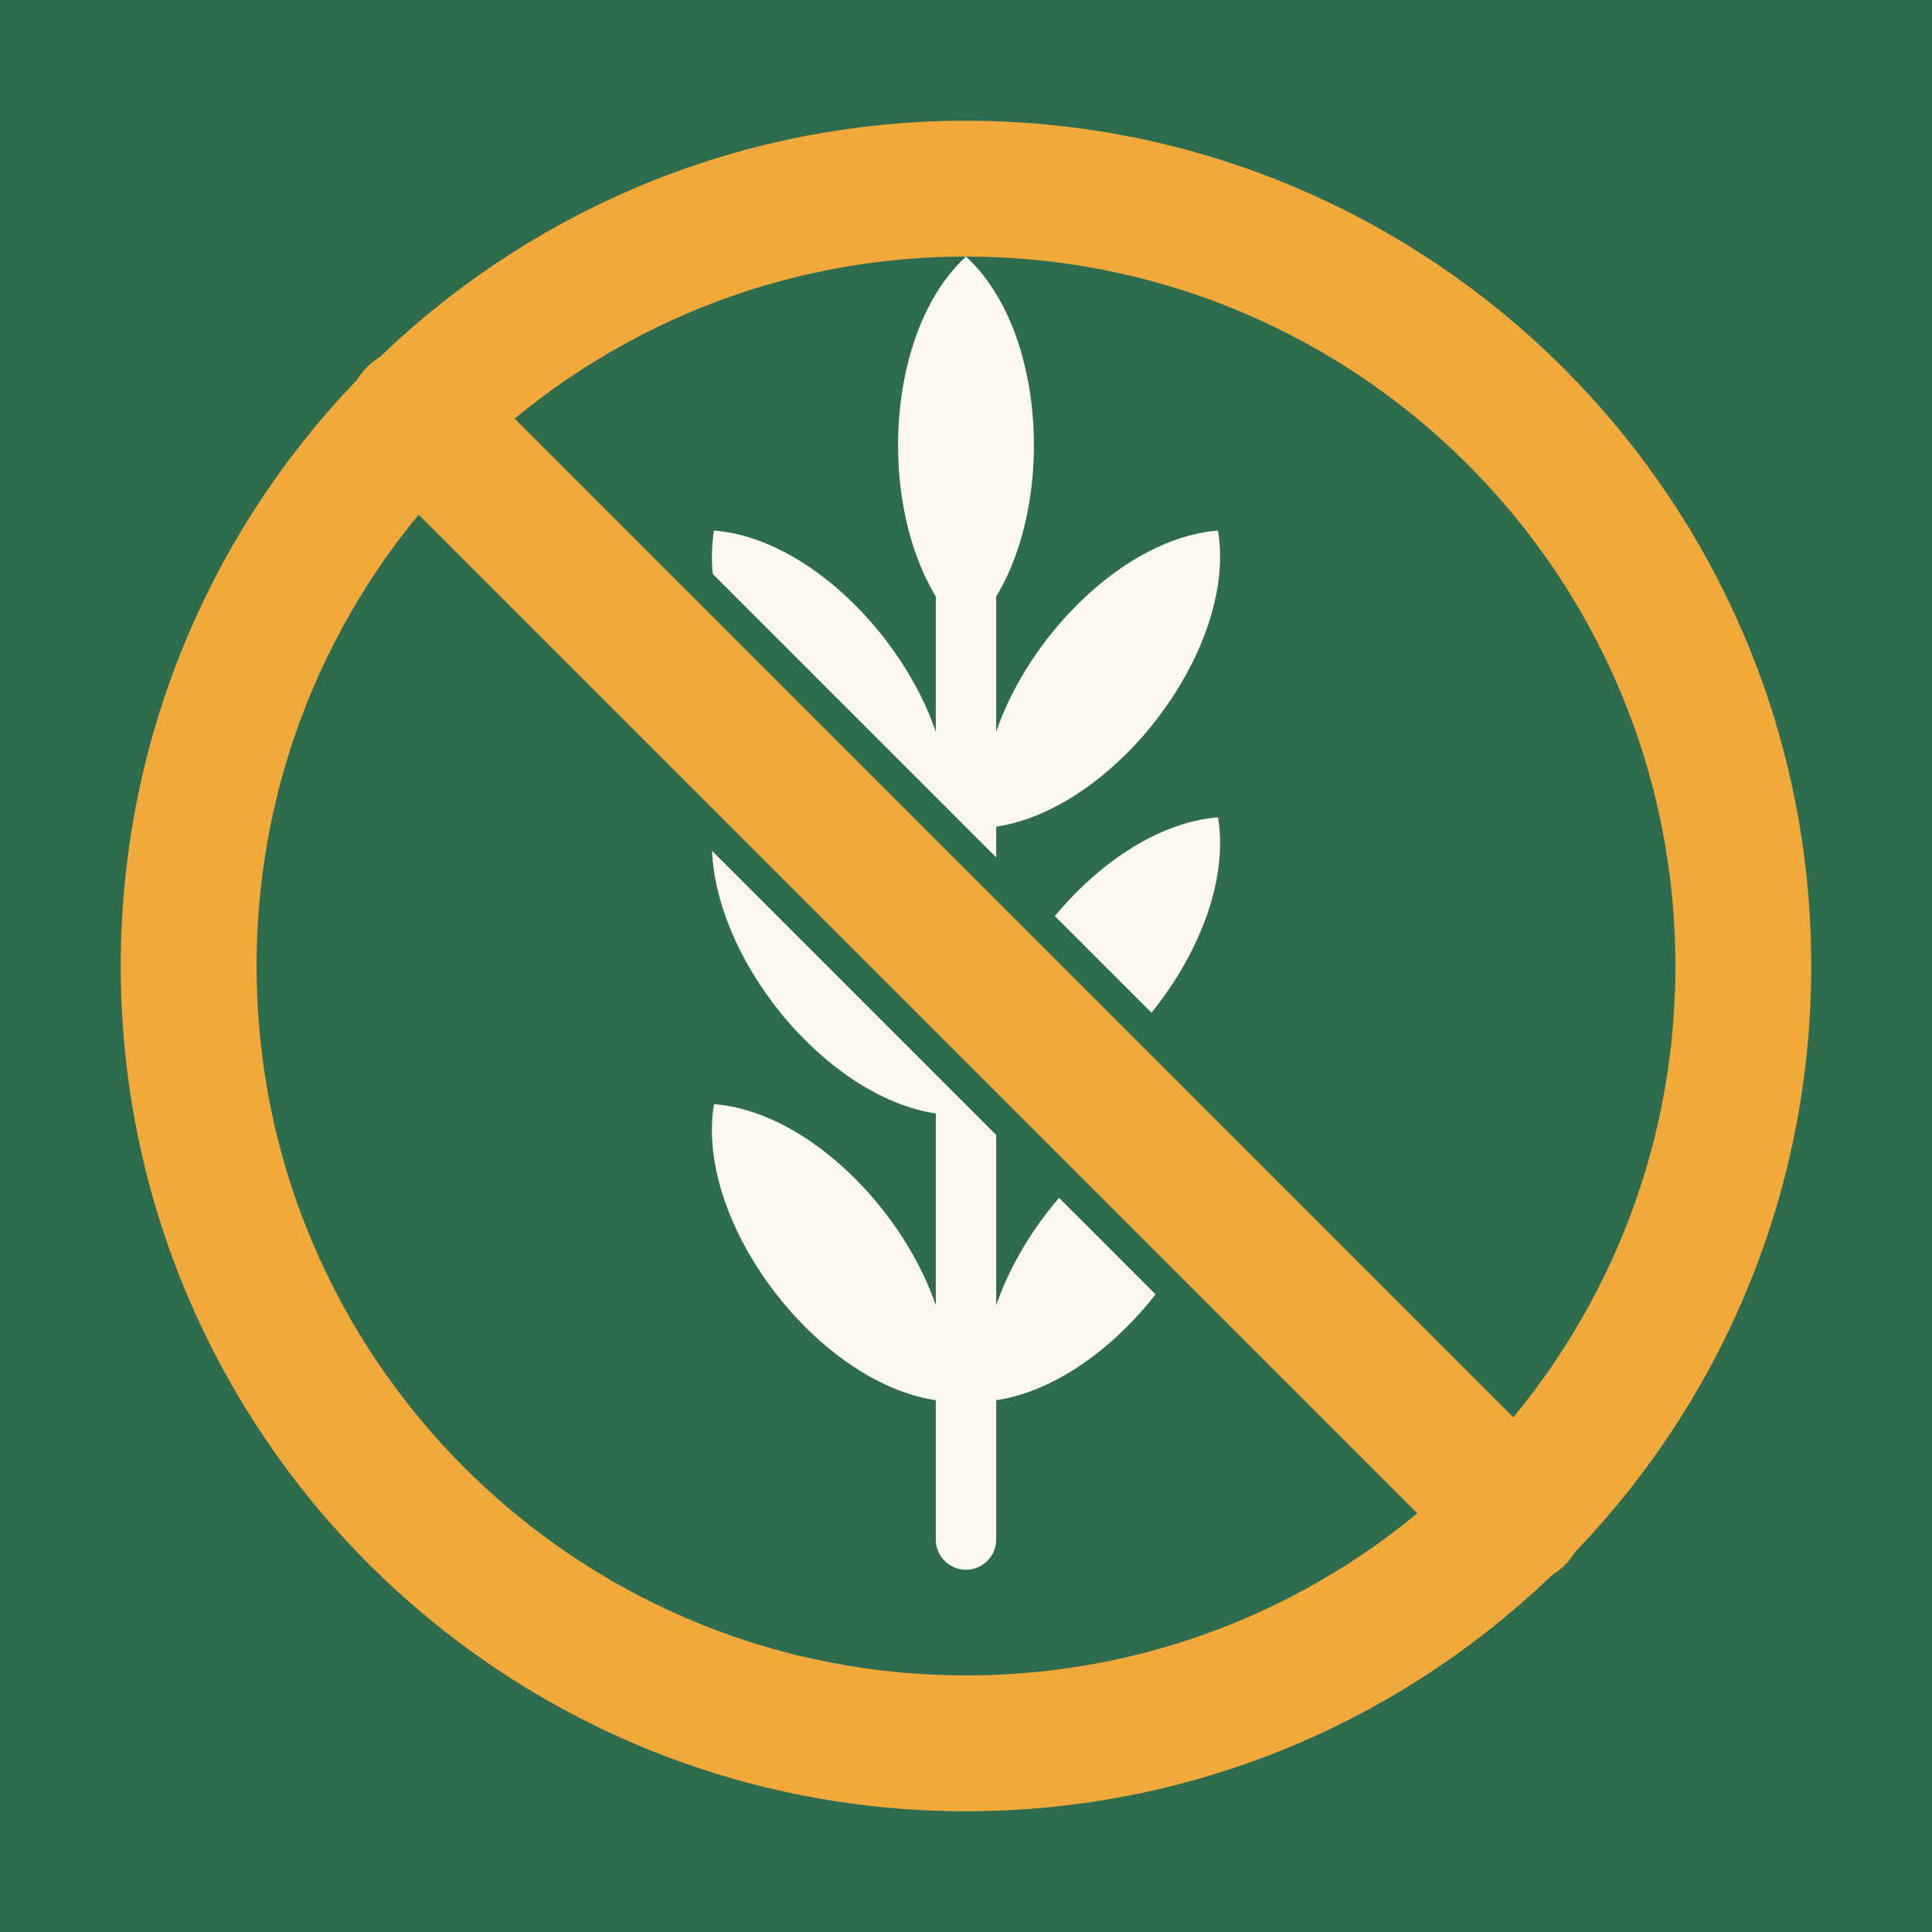
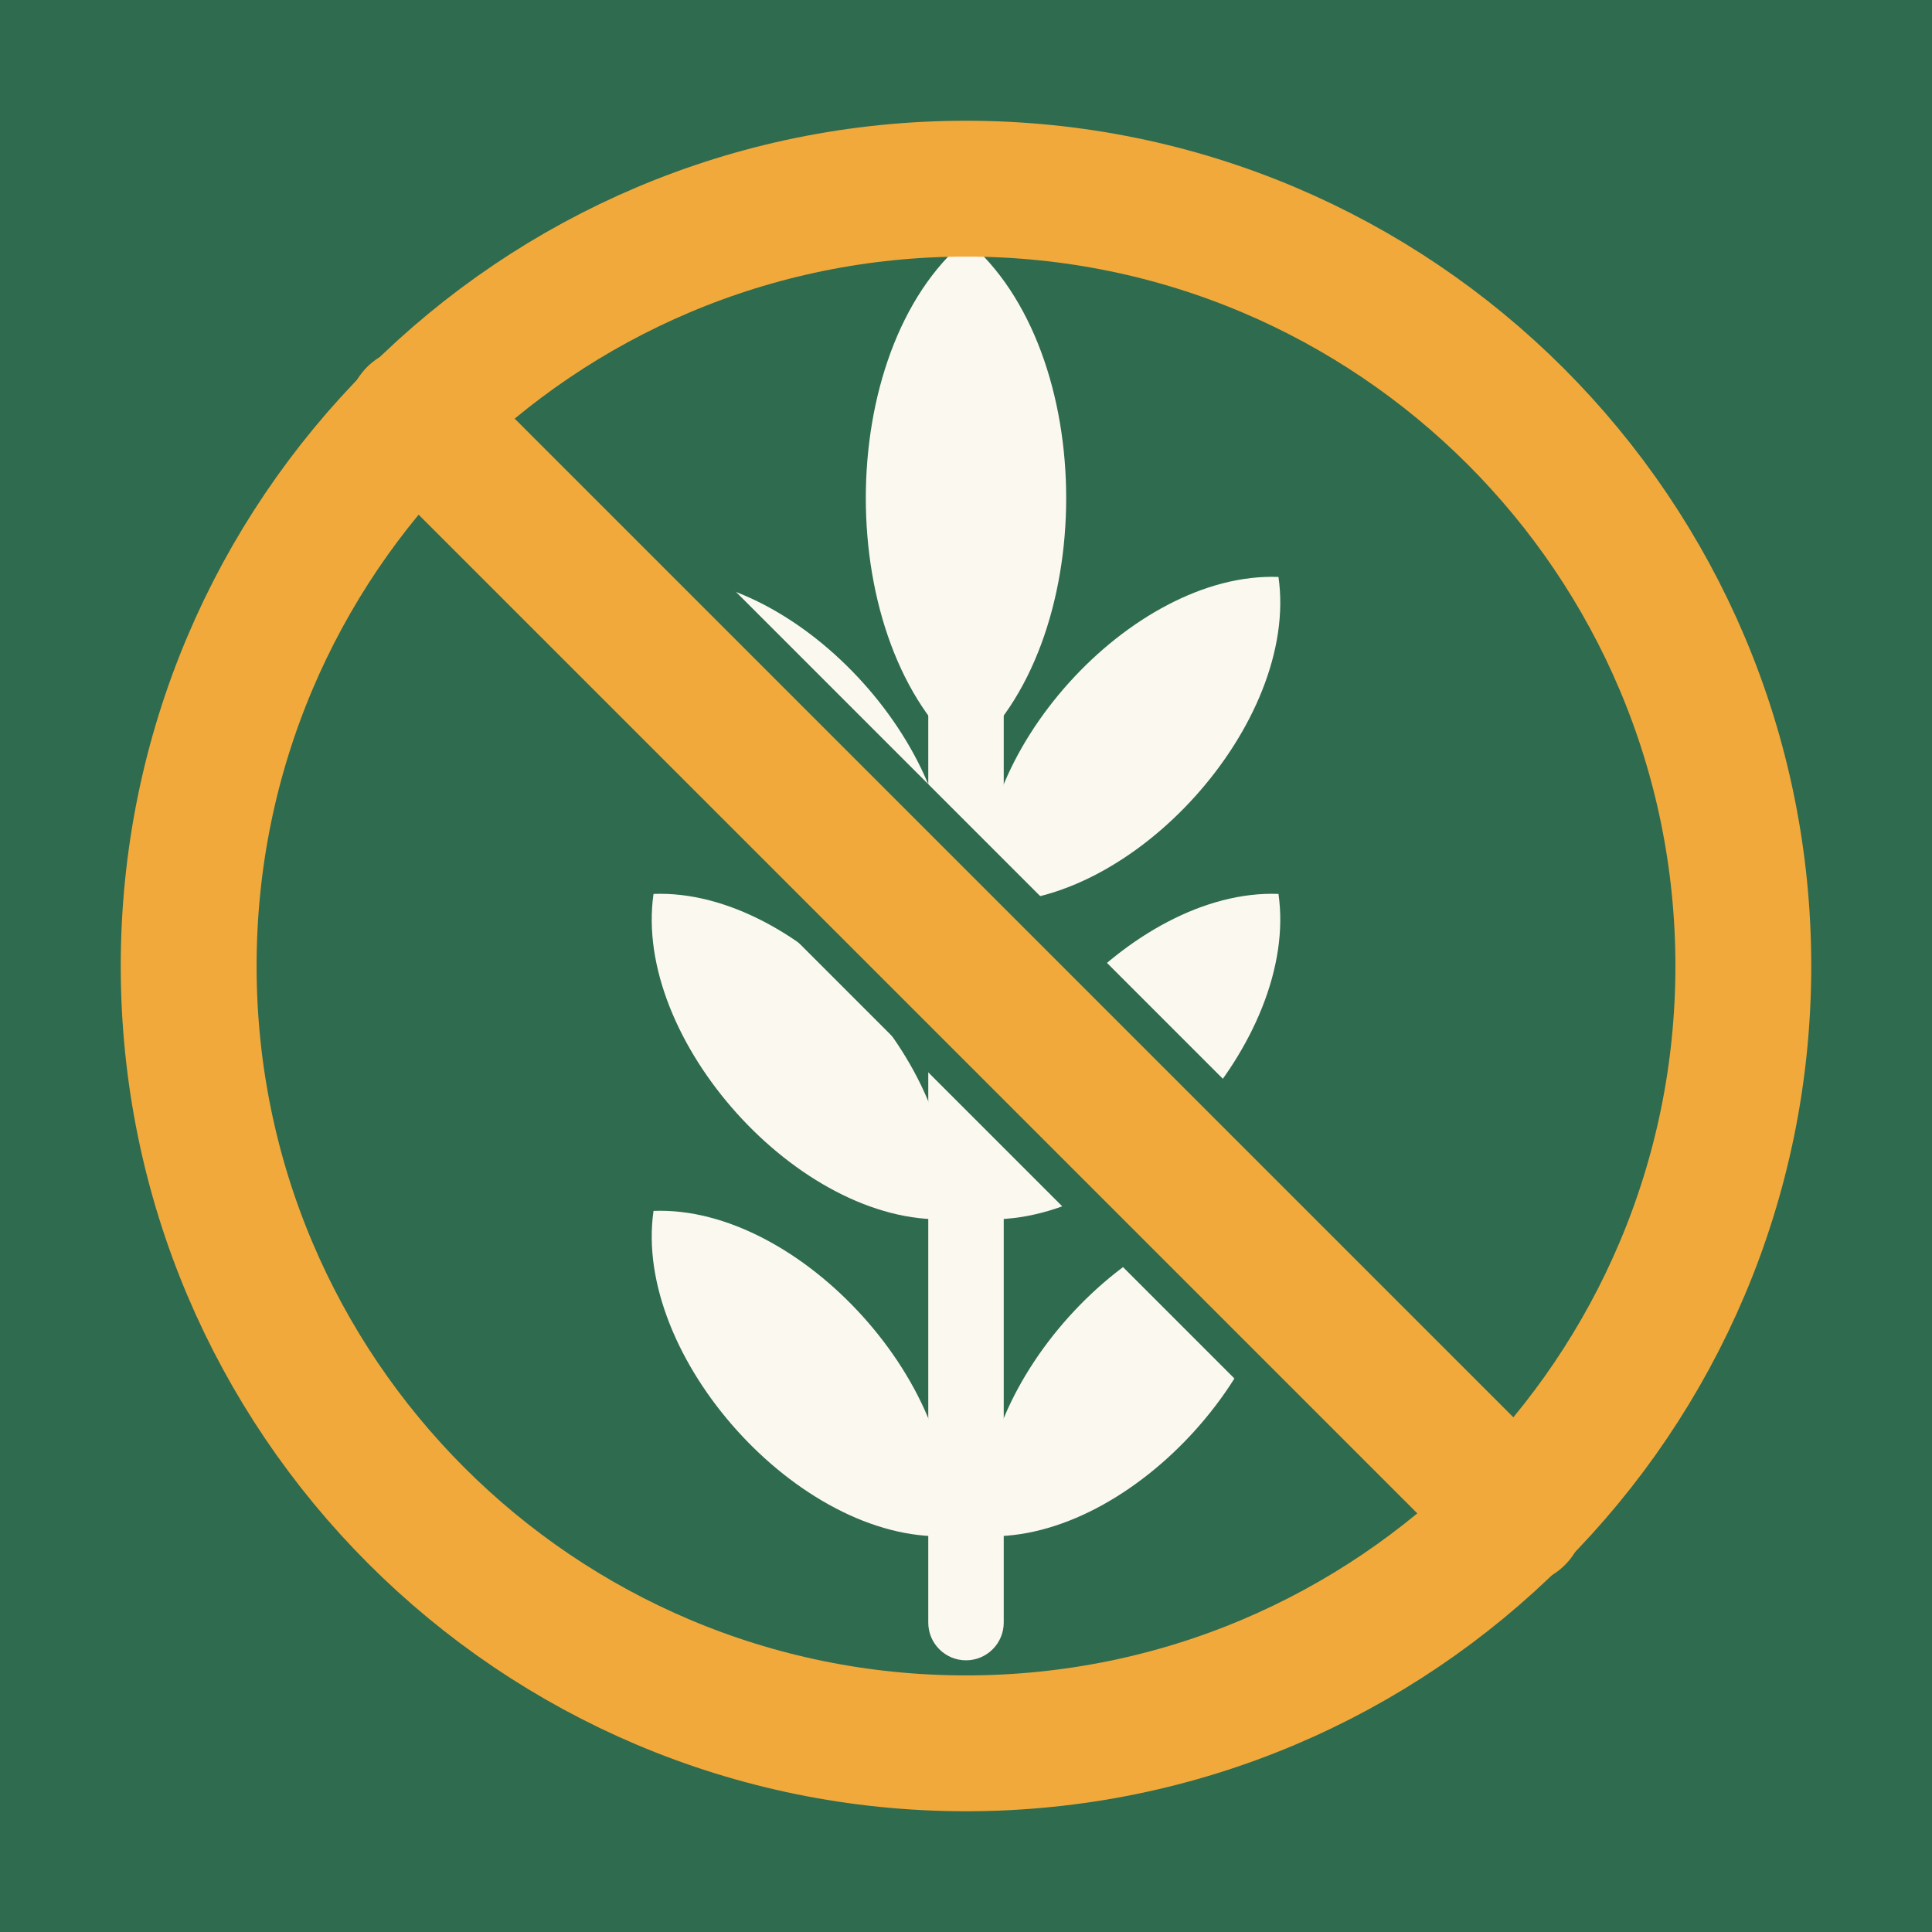
<svg xmlns="http://www.w3.org/2000/svg" viewBox="0 0 512 512">
  <defs>
-     <path id="k" d="M0-50C24-28 24 28 0 50C-24 28-24-28 0-50Z" />
+     <path id="k" d="M0-58C30-33 30 33 0 58C-30 33-30-33 0-58Z" />
  </defs>
  <rect width="512" height="512" fill="#2f6b4f" />
-   <g fill="#fbf8f0" stroke="#2f6b4f" stroke-width="6" paint-order="stroke">
-     <use href="#k" transform="translate(256 118)" />
-     <use href="#k" transform="translate(220 180) rotate(-38)" />
-     <use href="#k" transform="translate(292 180) rotate(38)" />
-     <use href="#k" transform="translate(220 256) rotate(-38)" />
-     <use href="#k" transform="translate(292 256) rotate(38)" />
-     <use href="#k" transform="translate(220 332) rotate(-38)" />
-     <use href="#k" transform="translate(292 332) rotate(38)" />
+   <g fill="#fbf8f0" stroke="#2f6b4f" stroke-width="7" paint-order="stroke">
+     <use href="#k" transform="translate(256 132) scale(1.18)" />
+     <use href="#k" transform="translate(212 196) rotate(-42)" />
+     <use href="#k" transform="translate(300 196) rotate(42)" />
+     <use href="#k" transform="translate(212 280) rotate(-42)" />
+     <use href="#k" transform="translate(300 280) rotate(42)" />
+     <use href="#k" transform="translate(212 364) rotate(-42)" />
+     <use href="#k" transform="translate(300 364) rotate(42)" />
  </g>
-   <rect x="248" y="120" width="16" height="296" rx="8" fill="#fbf8f0" />
-   <path d="M110 110L402 402" stroke="#2f6b4f" stroke-width="52" stroke-linecap="round" />
+   <rect x="246" y="134" width="20" height="306" rx="10" fill="#fbf8f0" />
+   <path d="M110 110L402 402" stroke="#2f6b4f" stroke-width="54" stroke-linecap="round" />
  <g fill="none" stroke="#f2a93b" stroke-width="36" stroke-linecap="round">
    <circle cx="256" cy="256" r="206" />
    <path d="M110 110L402 402" />
  </g>
</svg>
